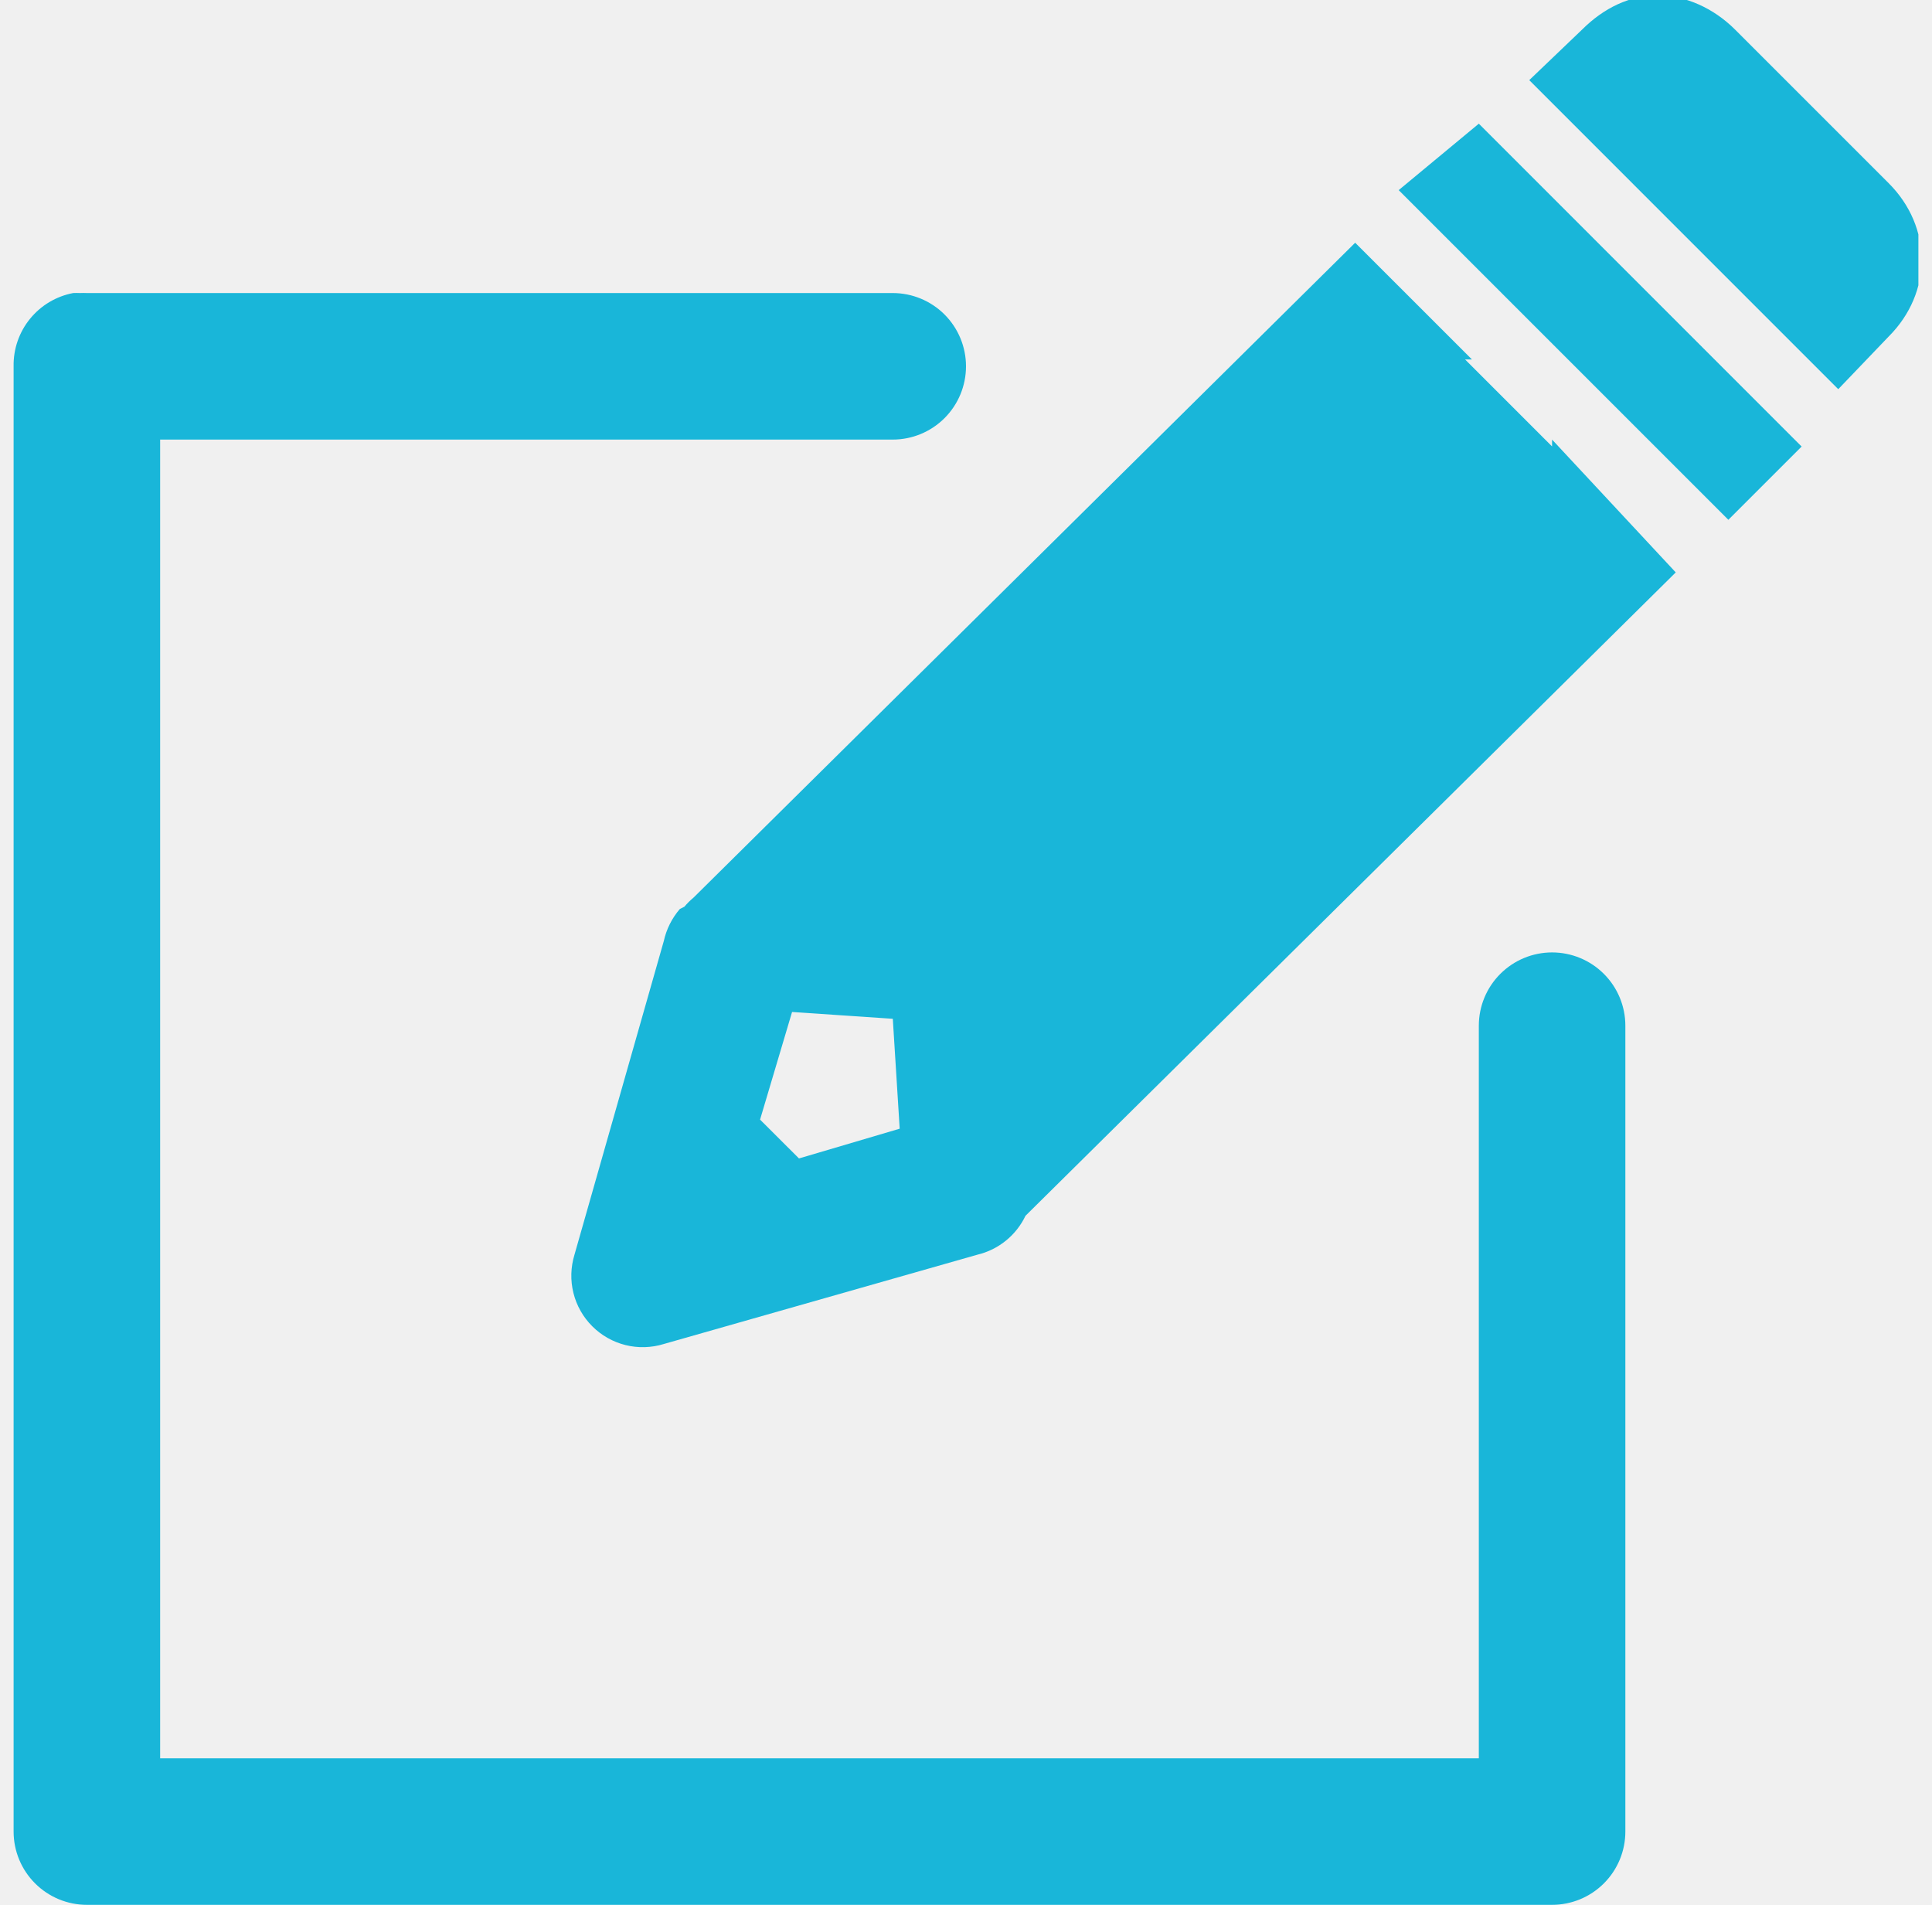
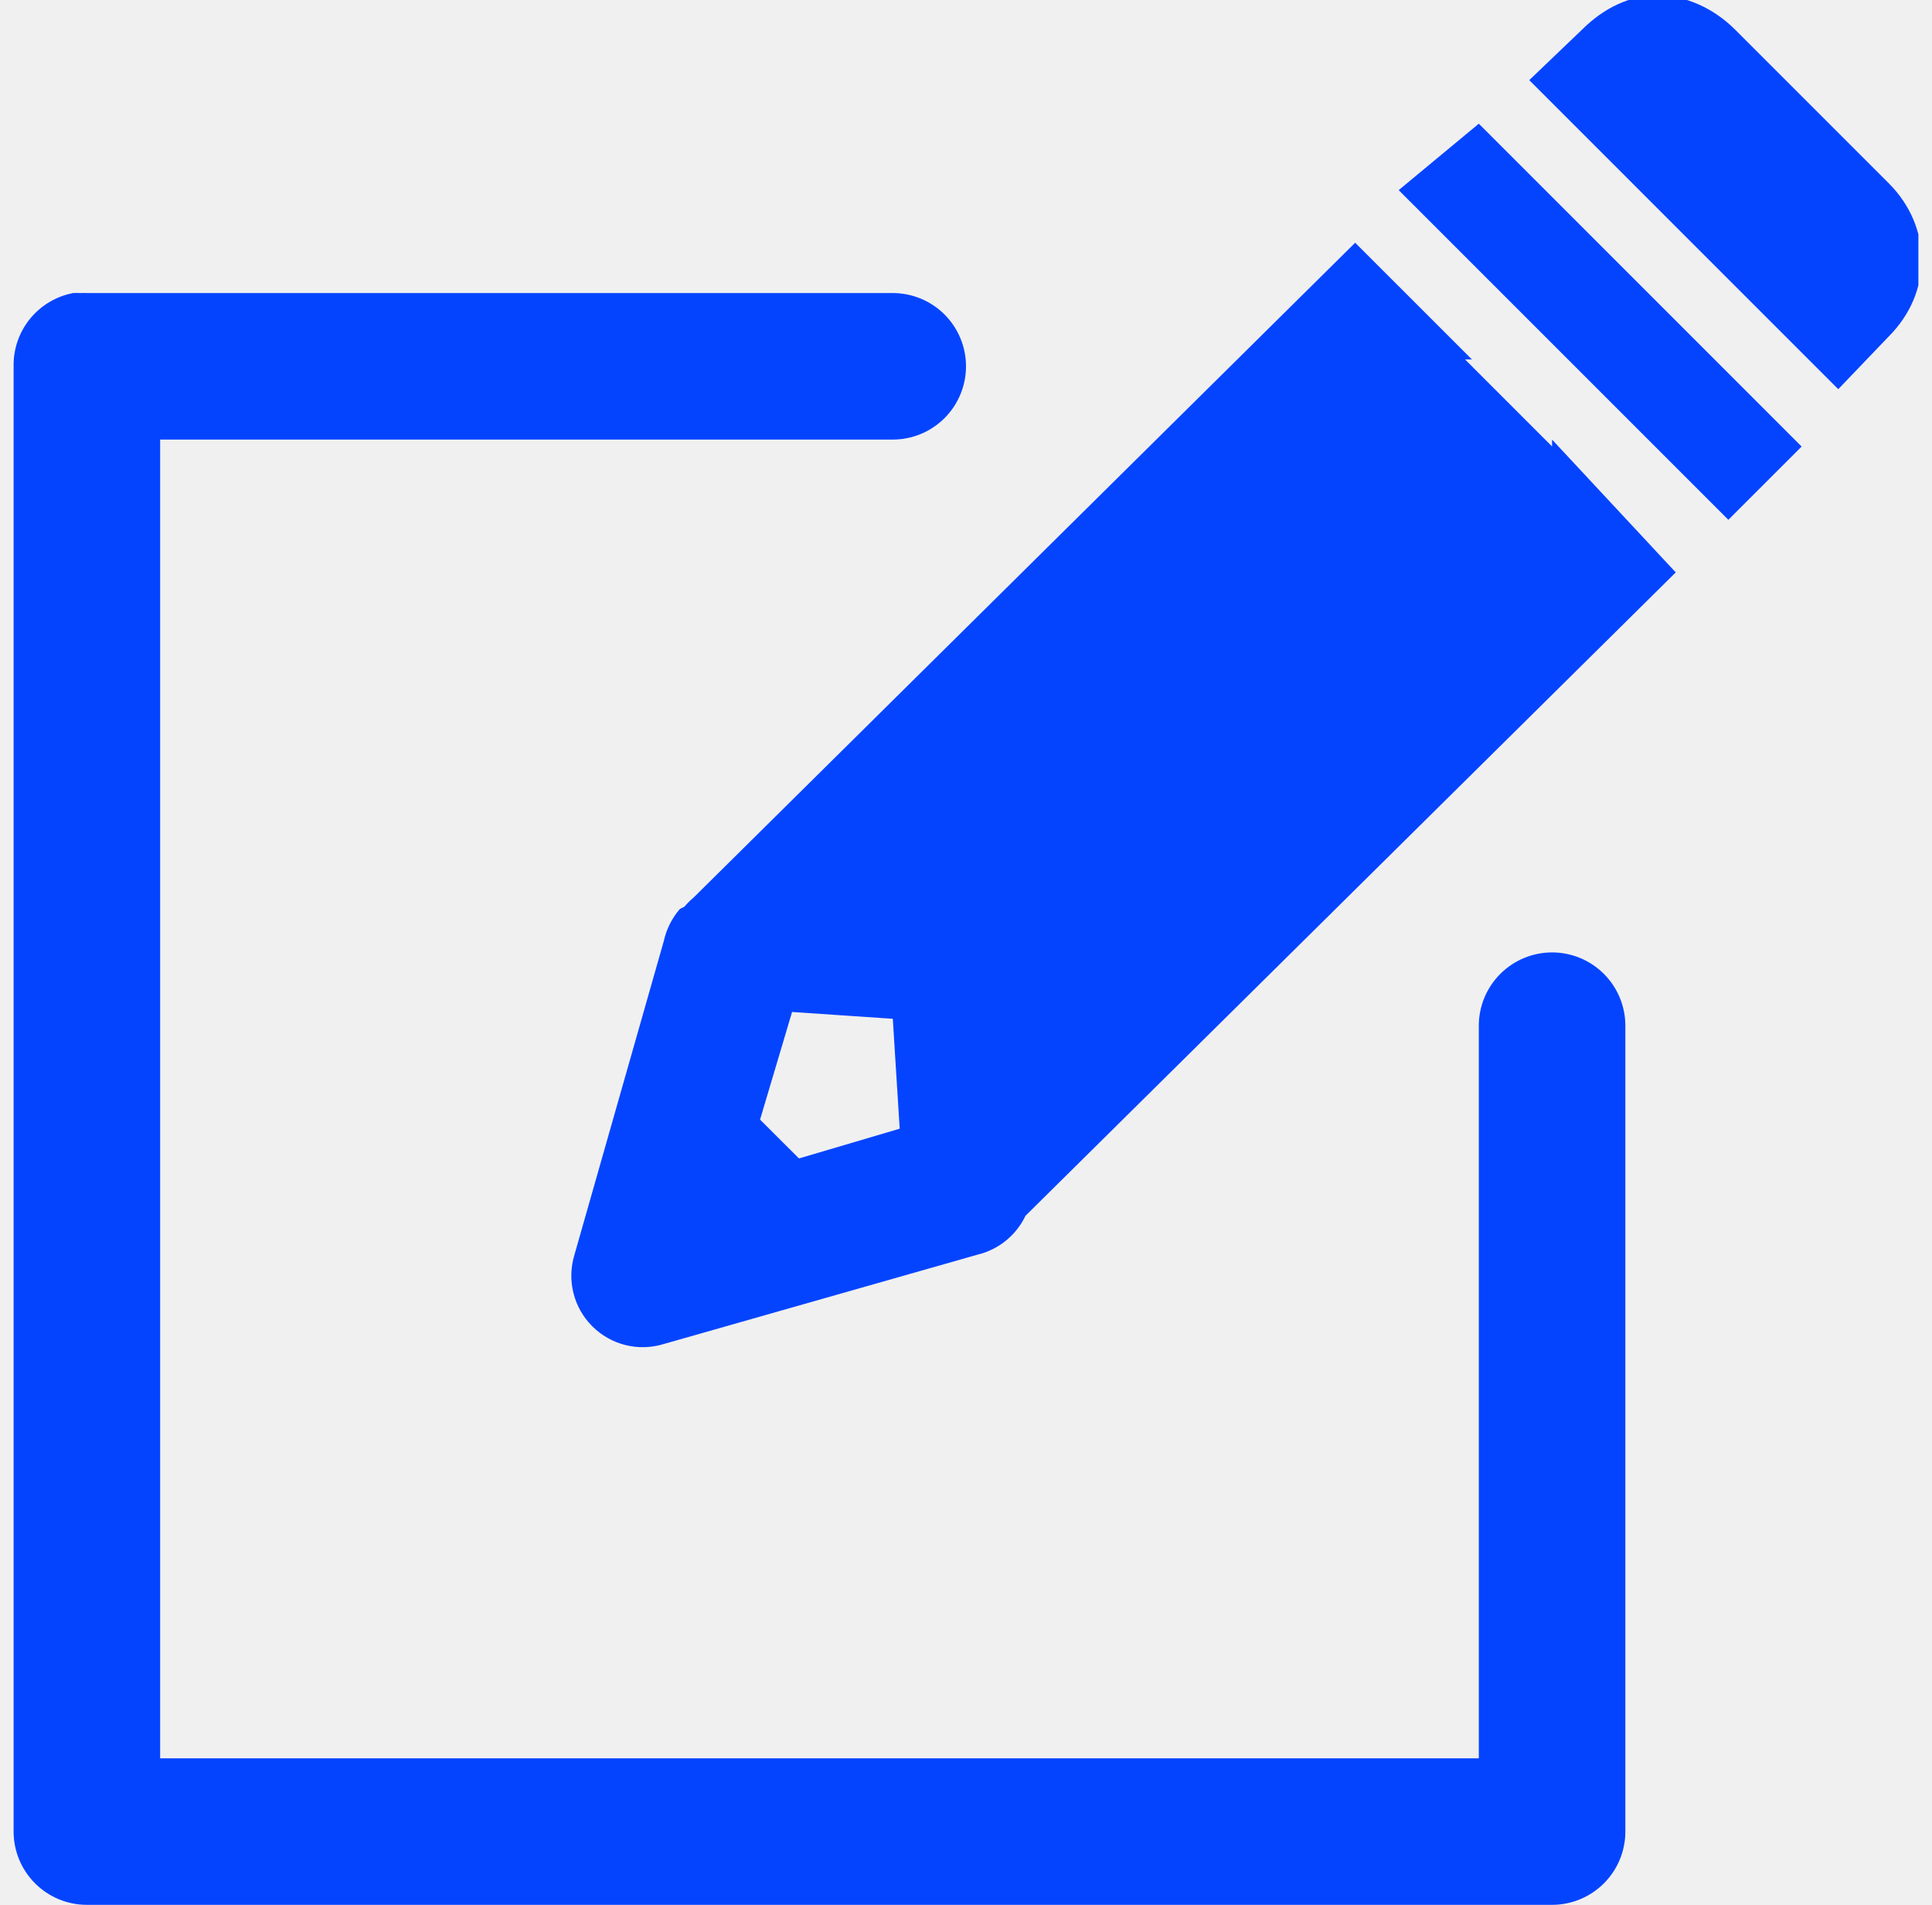
<svg xmlns="http://www.w3.org/2000/svg" width="71" height="70" viewBox="0 0 71 70" fill="none">
  <g clip-path="url(#clip0_1_99)">
-     <path d="M60.91 -0.17C59.9 -0.17 58.939 0.288 58.132 1.096L56.199 2.945L67.555 14.302L69.407 12.368C71.022 10.753 71.022 8.346 69.407 6.731L63.769 1.093C62.962 0.285 61.92 -0.17 60.91 -0.17ZM54.346 4.545L51.401 6.987L63.516 19.102L66.209 16.41L54.346 4.545ZM49.802 8.92L25.49 32.983C25.367 33.085 25.254 33.198 25.151 33.32L24.984 33.404C24.693 33.742 24.49 34.147 24.394 34.583L21.112 46.108C20.972 46.565 20.958 47.051 21.073 47.514C21.188 47.977 21.427 48.401 21.765 48.738C22.102 49.076 22.526 49.315 22.989 49.43C23.452 49.545 23.938 49.531 24.394 49.39L35.92 46.108C36.302 46.017 36.659 45.841 36.965 45.593C37.27 45.346 37.517 45.034 37.686 44.679L61.583 21.035L57.038 16.154V16.407L53.84 13.209H54.093L49.802 8.92ZM2.689 10.769C2.065 10.888 1.503 11.223 1.103 11.716C0.702 12.208 0.489 12.827 0.5 13.461V67.308C0.5 68.022 0.784 68.707 1.289 69.211C1.794 69.716 2.478 70 3.192 70H57.038C57.753 70 58.437 69.716 58.942 69.211C59.447 68.707 59.731 68.022 59.731 67.308V37.692C59.731 36.978 59.447 36.294 58.942 35.789C58.437 35.284 57.753 35 57.038 35C56.325 35 55.64 35.284 55.135 35.789C54.63 36.294 54.346 36.978 54.346 37.692V64.615H5.885V16.154H32.808C33.522 16.154 34.207 15.87 34.712 15.365C35.216 14.86 35.5 14.176 35.5 13.461C35.5 12.748 35.216 12.063 34.712 11.558C34.207 11.053 33.522 10.769 32.808 10.769H3.192C3.108 10.765 3.024 10.765 2.939 10.769C2.855 10.765 2.771 10.765 2.686 10.769H2.689ZM29.108 37.189L32.81 37.439L33.063 41.478L29.362 42.571L27.932 41.144L29.108 37.189Z" fill="#19B6D9" />
+     <path d="M60.91 -0.17C59.9 -0.17 58.939 0.288 58.132 1.096L56.199 2.945L67.555 14.302L69.407 12.368C71.022 10.753 71.022 8.346 69.407 6.731L63.769 1.093C62.962 0.285 61.92 -0.17 60.91 -0.17ZM54.346 4.545L51.401 6.987L63.516 19.102L66.209 16.41L54.346 4.545ZM49.802 8.92L25.49 32.983C25.367 33.085 25.254 33.198 25.151 33.32L24.984 33.404C24.693 33.742 24.49 34.147 24.394 34.583L21.112 46.108C20.972 46.565 20.958 47.051 21.073 47.514C21.188 47.977 21.427 48.401 21.765 48.738C22.102 49.076 22.526 49.315 22.989 49.43C23.452 49.545 23.938 49.531 24.394 49.39L35.92 46.108C36.302 46.017 36.659 45.841 36.965 45.593C37.27 45.346 37.517 45.034 37.686 44.679L61.583 21.035L57.038 16.154V16.407L53.84 13.209H54.093L49.802 8.92ZM2.689 10.769C2.065 10.888 1.503 11.223 1.103 11.716C0.702 12.208 0.489 12.827 0.5 13.461V67.308C0.5 68.022 0.784 68.707 1.289 69.211C1.794 69.716 2.478 70 3.192 70H57.038C57.753 70 58.437 69.716 58.942 69.211C59.447 68.707 59.731 68.022 59.731 67.308V37.692C59.731 36.978 59.447 36.294 58.942 35.789C58.437 35.284 57.753 35 57.038 35C56.325 35 55.64 35.284 55.135 35.789C54.63 36.294 54.346 36.978 54.346 37.692V64.615H5.885V16.154H32.808C33.522 16.154 34.207 15.87 34.712 15.365C35.216 14.86 35.5 14.176 35.5 13.461C35.5 12.748 35.216 12.063 34.712 11.558C34.207 11.053 33.522 10.769 32.808 10.769H3.192C3.108 10.765 3.024 10.765 2.939 10.769C2.855 10.765 2.771 10.765 2.686 10.769H2.689ZM29.108 37.189L32.81 37.439L33.063 41.478L29.362 42.571L27.932 41.144L29.108 37.189Z" fill="#0544FF" />
  </g>
  <defs>
    <clipPath id="clip0_1_99">
      <rect width="70" height="70" fill="white" transform="translate(0.5)" />
    </clipPath>
  </defs>
</svg>
